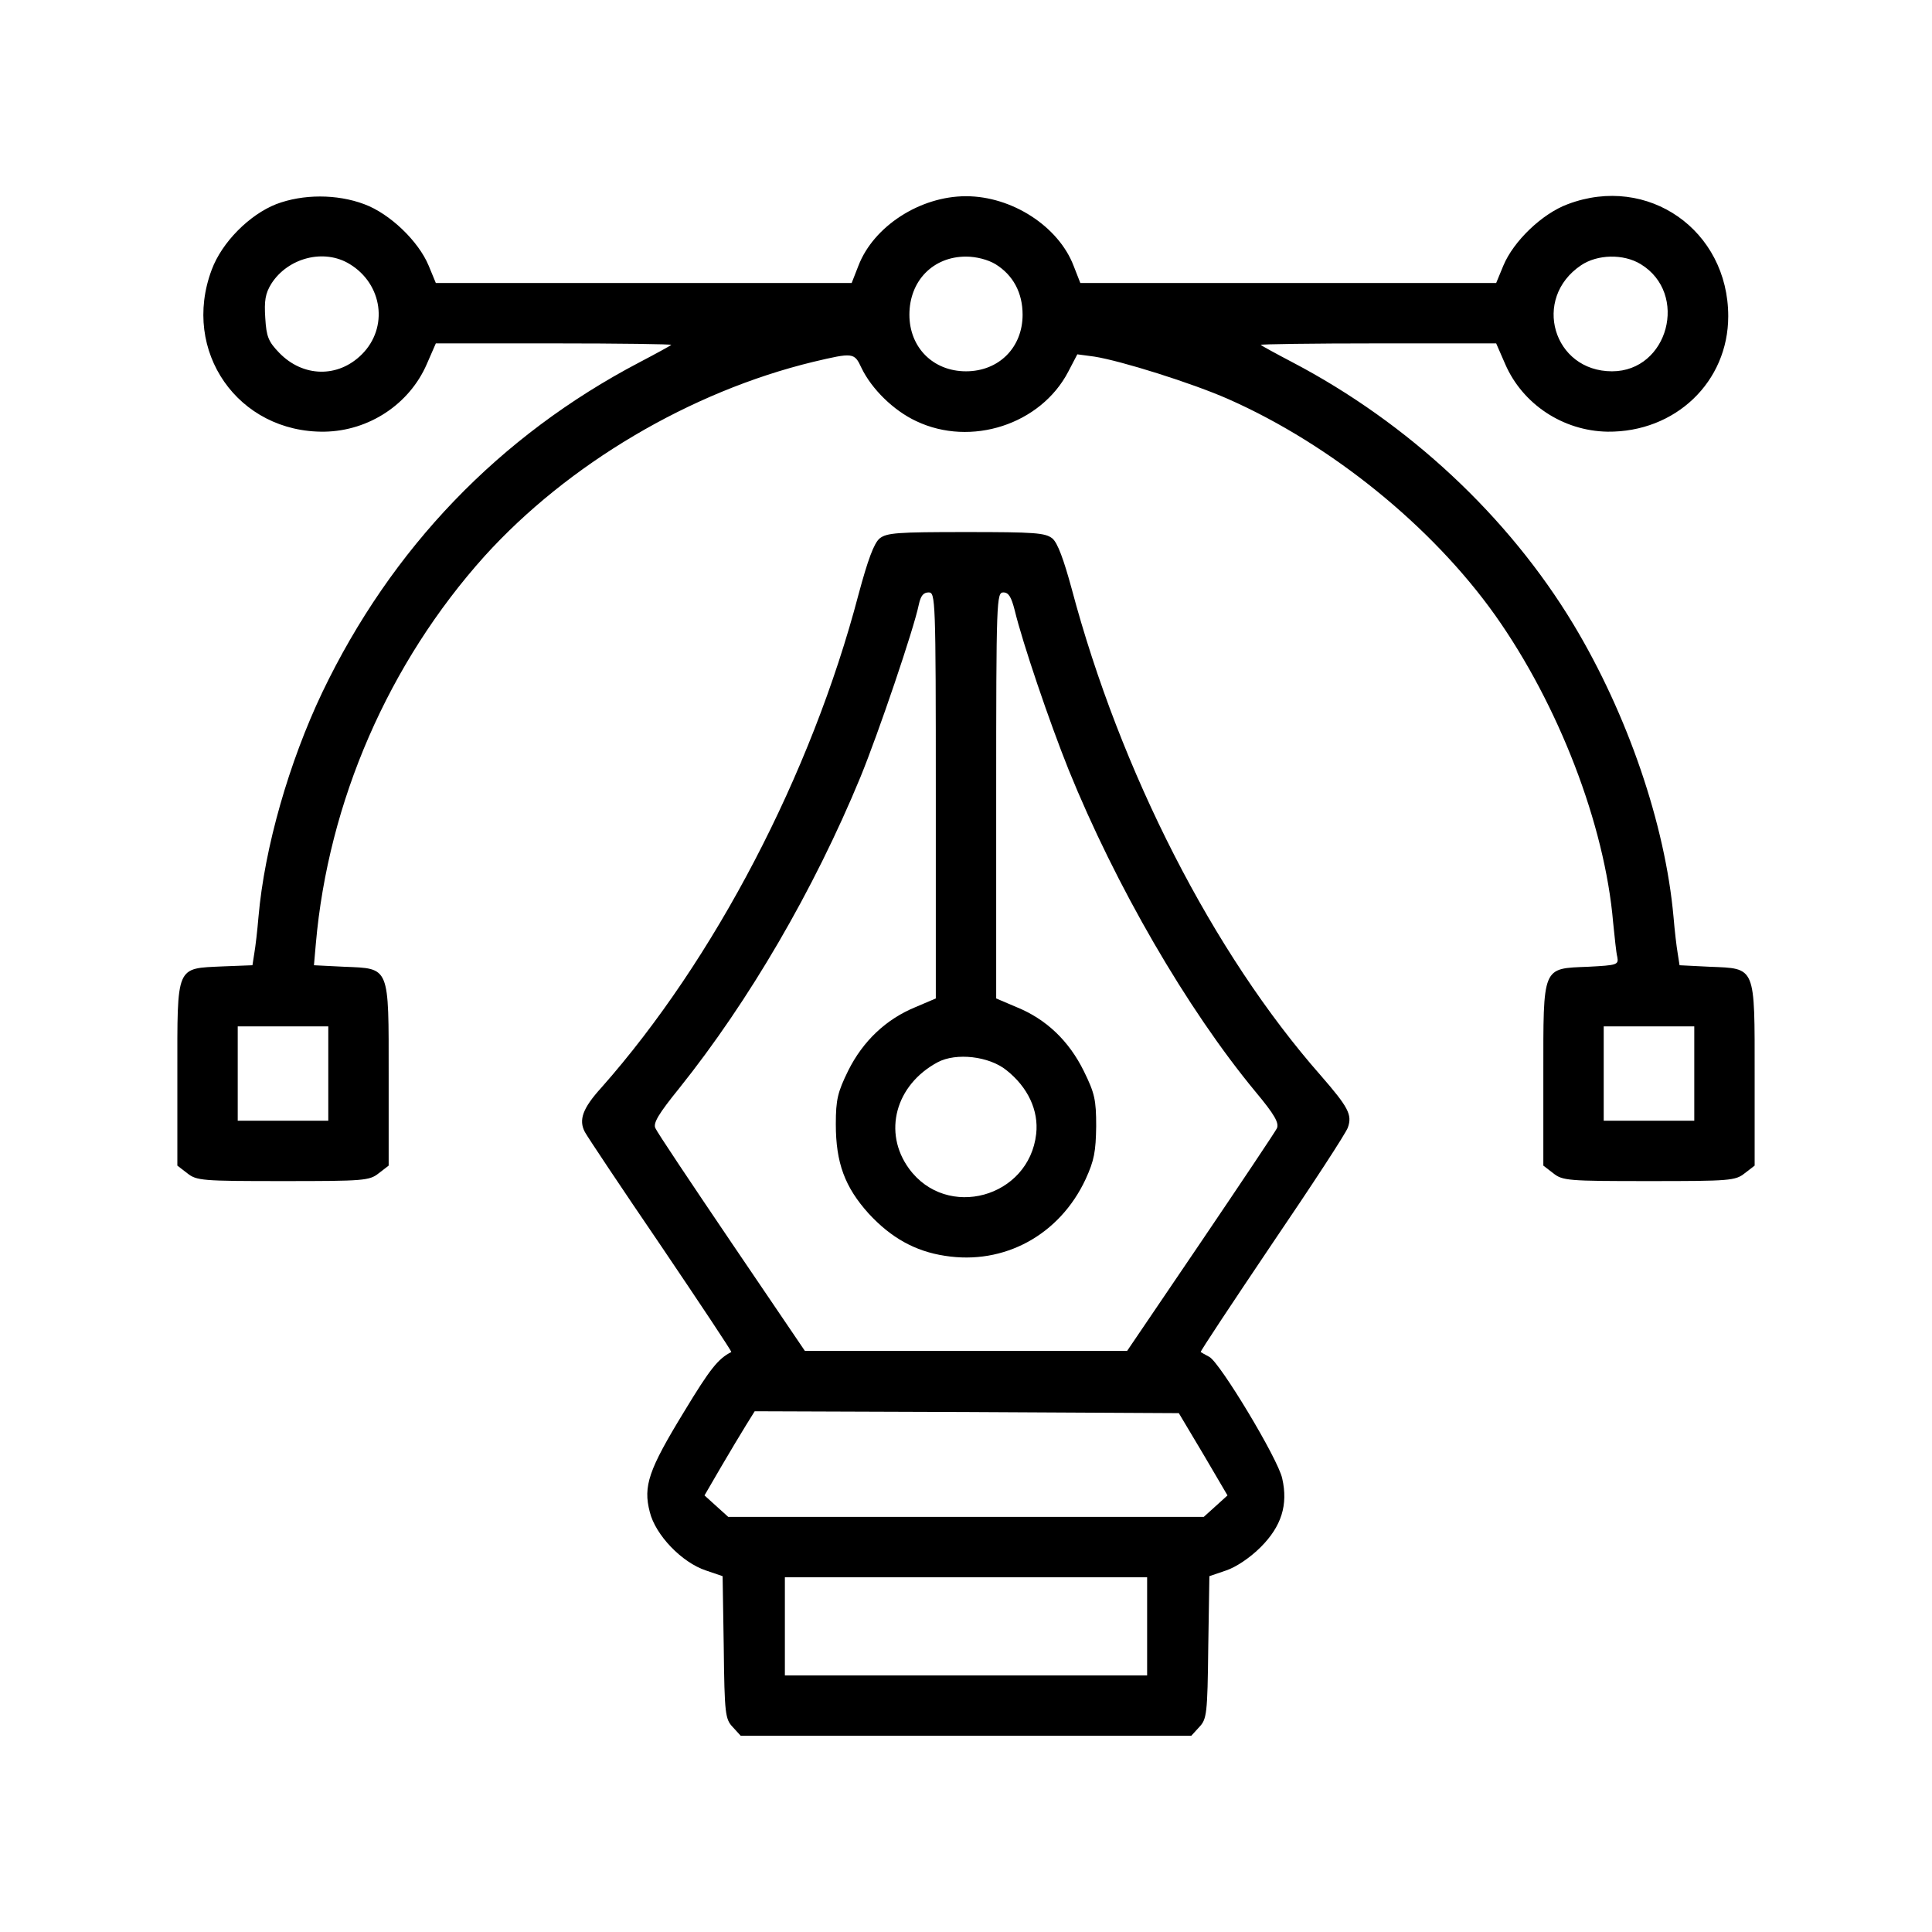
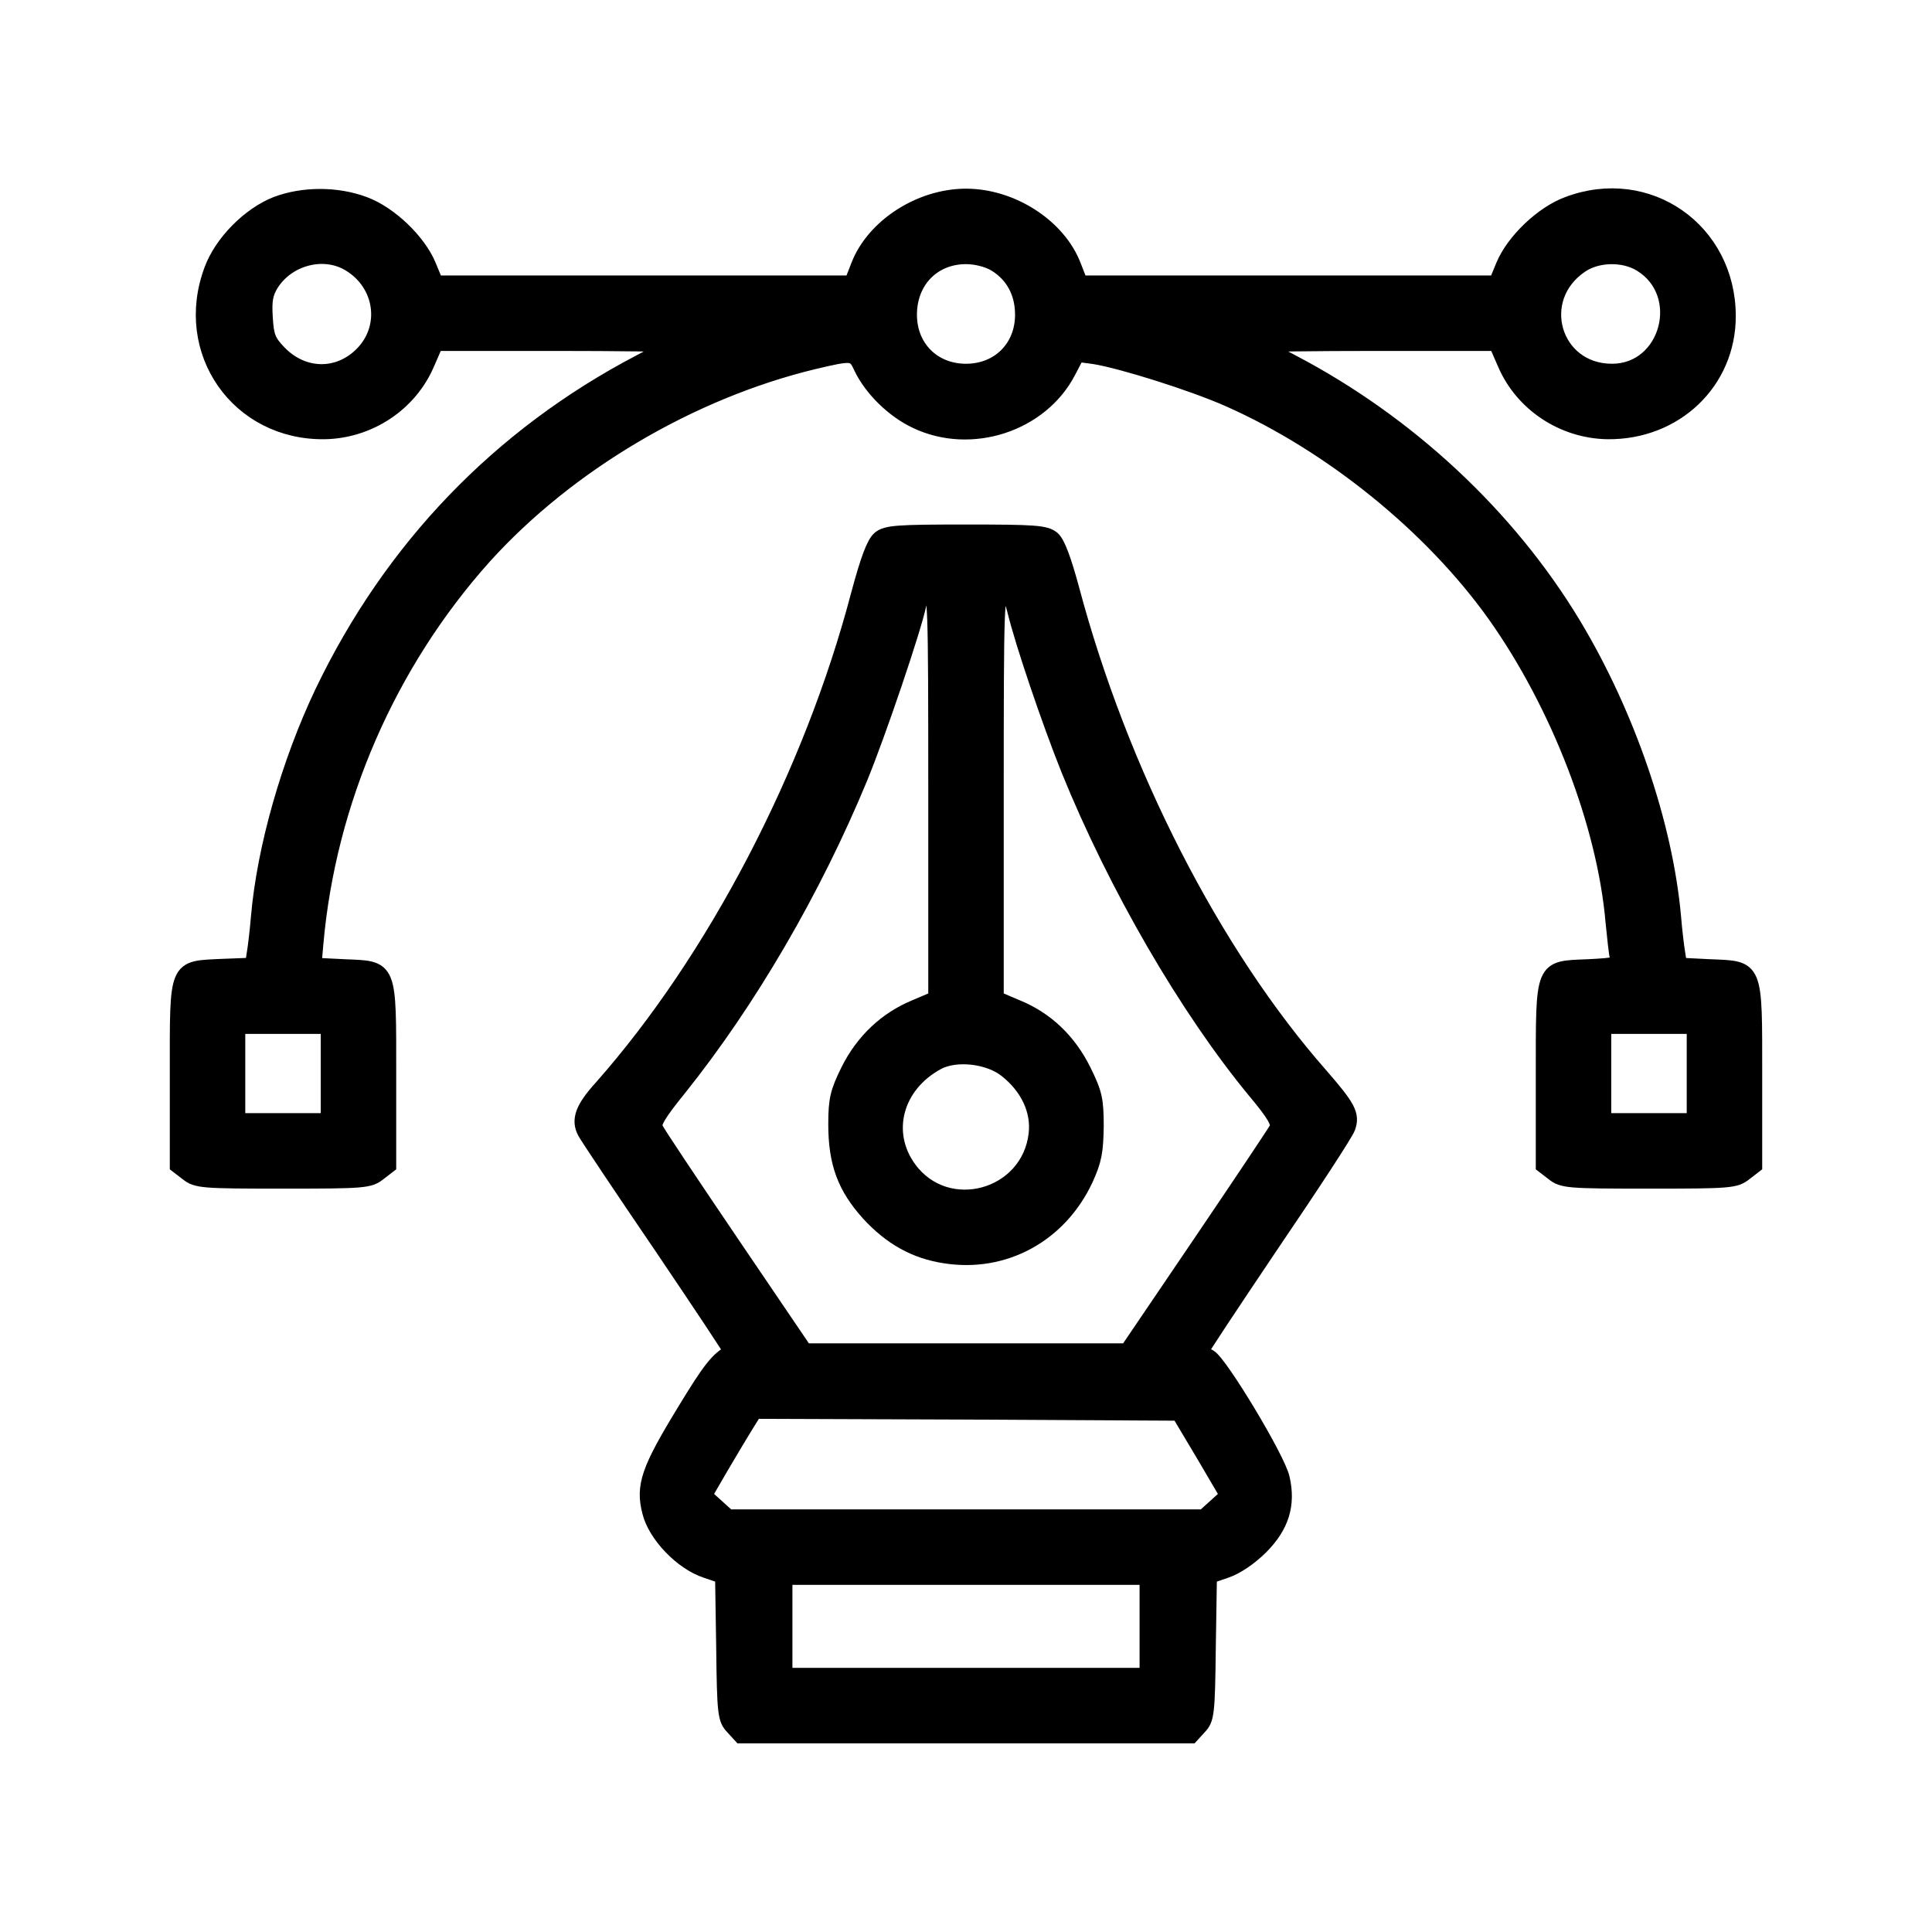
<svg xmlns="http://www.w3.org/2000/svg" version="1.0" width="512pt" height="512pt" viewBox="0 0 512 512" preserveAspectRatio="xMidYMid meet">
  <g transform="translate(0,512) scale(0.1,-0.1)" fill="#000000" stroke="none">
-     <path d="M732 4579 c-71 -28 -144 -101 -171 -174 -81 -216 70 -432 299 -429 118 2 225 73 271 179 l24 55 314 0 c173 0 312 -2 310 -4 -2 -2 -40 -23 -84 -46 -372 -195 -658 -493 -841 -875 -88 -185 -153 -411 -169 -595 -3 -36 -8 -79 -11 -96 l-5 -32 -78 -3 c-126 -6 -121 6 -121 -285 l0 -243 26 -20 c25 -20 39 -21 254 -21 215 0 229 1 254 21 l26 20 0 239 c0 292 4 283 -118 288 l-80 4 5 57 c33 377 193 744 447 1027 221 244 545 436 871 515 106 25 109 25 128 -16 27 -56 85 -113 145 -141 145 -69 330 -9 403 131 l24 46 45 -6 c70 -11 259 -70 356 -113 271 -120 538 -336 706 -572 168 -237 291 -555 313 -815 4 -38 8 -80 11 -91 4 -21 -1 -22 -77 -26 -123 -5 -119 4 -119 -288 l0 -239 26 -20 c25 -20 39 -21 254 -21 215 0 229 1 254 21 l26 20 0 239 c0 292 4 283 -119 288 l-80 4 -5 32 c-3 17 -8 60 -11 96 -22 246 -122 537 -265 775 -173 287 -438 534 -745 695 -44 23 -82 44 -84 46 -2 2 137 4 310 4 l314 0 24 -55 c46 -106 153 -177 271 -179 180 -2 320 132 320 306 0 228 -213 377 -425 297 -68 -25 -144 -98 -171 -163 l-19 -46 -551 0 -551 0 -18 46 c-40 104 -163 184 -285 184 -122 0 -245 -80 -285 -184 l-18 -46 -551 0 -551 0 -19 46 c-27 65 -103 138 -171 163 -72 27 -162 27 -233 0z m195 -159 c87 -53 103 -168 32 -239 -63 -63 -156 -61 -219 4 -29 30 -34 43 -37 92 -3 46 0 65 16 91 44 69 140 94 208 52z m1711 0 c47 -29 72 -76 72 -134 0 -87 -63 -150 -150 -150 -87 0 -150 63 -150 150 0 90 63 154 150 154 27 0 58 -8 78 -20z m1710 0 c128 -78 73 -284 -76 -284 -156 0 -213 193 -82 281 43 29 112 31 158 3z m-3478 -2145 l0 -125 -120 0 -120 0 0 125 0 125 120 0 120 0 0 -125z m3620 0 l0 -125 -120 0 -120 0 0 125 0 125 120 0 120 0 0 -125z" />
-     <path d="M2331 3693 c-15 -13 -31 -56 -56 -149 -125 -476 -382 -968 -681 -1306 -50 -55 -61 -86 -44 -118 7 -13 97 -148 202 -302 104 -154 188 -280 186 -281 -35 -18 -56 -44 -125 -158 -94 -154 -109 -197 -91 -266 15 -61 85 -134 149 -155 l44 -15 3 -188 c2 -178 4 -191 24 -212 l21 -23 597 0 597 0 21 23 c20 21 22 34 24 212 l3 188 44 15 c27 9 64 34 92 62 55 55 73 112 57 182 -11 52 -165 307 -193 322 -11 6 -22 12 -23 13 -2 1 83 129 188 285 106 156 197 295 202 310 12 34 1 54 -72 138 -285 324 -531 805 -660 1290 -21 77 -37 121 -51 133 -19 15 -46 17 -229 17 -183 0 -210 -2 -229 -17z m149 -681 l0 -538 -54 -23 c-78 -32 -139 -90 -178 -168 -28 -57 -33 -77 -33 -142 0 -103 24 -167 87 -237 59 -64 123 -100 202 -112 157 -25 304 55 373 203 23 50 27 74 28 140 0 71 -4 88 -33 147 -39 79 -99 137 -178 169 l-54 23 0 538 c0 520 1 538 19 538 14 0 21 -12 30 -47 21 -87 92 -296 143 -423 124 -306 313 -633 495 -853 51 -61 63 -83 57 -97 -5 -10 -96 -146 -203 -304 l-194 -286 -427 0 -427 0 -194 286 c-107 158 -198 294 -202 304 -7 13 8 38 63 106 185 231 357 526 480 824 48 117 142 394 155 458 5 23 12 32 26 32 18 0 19 -14 19 -538z m187 -728 c57 -45 86 -107 79 -169 -19 -169 -237 -229 -337 -92 -70 96 -36 222 76 282 49 26 136 16 182 -21z m522 -1018 l64 -109 -32 -29 -31 -28 -630 0 -630 0 -31 28 -32 29 43 74 c24 41 54 91 67 112 l23 37 562 -2 562 -3 65 -109z m-149 -456 l0 -130 -480 0 -480 0 0 130 0 130 480 0 480 0 0 -130z" />
+     <path class="path" fill="black" stroke="black" stroke-width="40" d="M732 4579 c-71 -28 -144 -101 -171 -174 -81 -216 70 -432 299 -429 118 2 225 73 271 179 l24 55 314 0 c173 0 312 -2 310 -4 -2 -2 -40 -23 -84 -46 -372 -195 -658 -493 -841 -875 -88 -185 -153 -411 -169 -595 -3 -36 -8 -79 -11 -96 l-5 -32 -78 -3 c-126 -6 -121 6 -121 -285 l0 -243 26 -20 c25 -20 39 -21 254 -21 215 0 229 1 254 21 l26 20 0 239 c0 292 4 283 -118 288 l-80 4 5 57 c33 377 193 744 447 1027 221 244 545 436 871 515 106 25 109 25 128 -16 27 -56 85 -113 145 -141 145 -69 330 -9 403 131 l24 46 45 -6 c70 -11 259 -70 356 -113 271 -120 538 -336 706 -572 168 -237 291 -555 313 -815 4 -38 8 -80 11 -91 4 -21 -1 -22 -77 -26 -123 -5 -119 4 -119 -288 l0 -239 26 -20 c25 -20 39 -21 254 -21 215 0 229 1 254 21 l26 20 0 239 c0 292 4 283 -119 288 l-80 4 -5 32 c-3 17 -8 60 -11 96 -22 246 -122 537 -265 775 -173 287 -438 534 -745 695 -44 23 -82 44 -84 46 -2 2 137 4 310 4 l314 0 24 -55 c46 -106 153 -177 271 -179 180 -2 320 132 320 306 0 228 -213 377 -425 297 -68 -25 -144 -98 -171 -163 l-19 -46 -551 0 -551 0 -18 46 c-40 104 -163 184 -285 184 -122 0 -245 -80 -285 -184 l-18 -46 -551 0 -551 0 -19 46 c-27 65 -103 138 -171 163 -72 27 -162 27 -233 0z m195 -159 c87 -53 103 -168 32 -239 -63 -63 -156 -61 -219 4 -29 30 -34 43 -37 92 -3 46 0 65 16 91 44 69 140 94 208 52z m1711 0 c47 -29 72 -76 72 -134 0 -87 -63 -150 -150 -150 -87 0 -150 63 -150 150 0 90 63 154 150 154 27 0 58 -8 78 -20z m1710 0 c128 -78 73 -284 -76 -284 -156 0 -213 193 -82 281 43 29 112 31 158 3z m-3478 -2145 l0 -125 -120 0 -120 0 0 125 0 125 120 0 120 0 0 -125z m3620 0 l0 -125 -120 0 -120 0 0 125 0 125 120 0 120 0 0 -125z" />
+     <path class="path" fill="black" stroke="black" stroke-width="40" d="M2331 3693 c-15 -13 -31 -56 -56 -149 -125 -476 -382 -968 -681 -1306 -50 -55 -61 -86 -44 -118 7 -13 97 -148 202 -302 104 -154 188 -280 186 -281 -35 -18 -56 -44 -125 -158 -94 -154 -109 -197 -91 -266 15 -61 85 -134 149 -155 l44 -15 3 -188 c2 -178 4 -191 24 -212 l21 -23 597 0 597 0 21 23 c20 21 22 34 24 212 l3 188 44 15 c27 9 64 34 92 62 55 55 73 112 57 182 -11 52 -165 307 -193 322 -11 6 -22 12 -23 13 -2 1 83 129 188 285 106 156 197 295 202 310 12 34 1 54 -72 138 -285 324 -531 805 -660 1290 -21 77 -37 121 -51 133 -19 15 -46 17 -229 17 -183 0 -210 -2 -229 -17z m149 -681 l0 -538 -54 -23 c-78 -32 -139 -90 -178 -168 -28 -57 -33 -77 -33 -142 0 -103 24 -167 87 -237 59 -64 123 -100 202 -112 157 -25 304 55 373 203 23 50 27 74 28 140 0 71 -4 88 -33 147 -39 79 -99 137 -178 169 l-54 23 0 538 c0 520 1 538 19 538 14 0 21 -12 30 -47 21 -87 92 -296 143 -423 124 -306 313 -633 495 -853 51 -61 63 -83 57 -97 -5 -10 -96 -146 -203 -304 l-194 -286 -427 0 -427 0 -194 286 c-107 158 -198 294 -202 304 -7 13 8 38 63 106 185 231 357 526 480 824 48 117 142 394 155 458 5 23 12 32 26 32 18 0 19 -14 19 -538z m187 -728 c57 -45 86 -107 79 -169 -19 -169 -237 -229 -337 -92 -70 96 -36 222 76 282 49 26 136 16 182 -21z m522 -1018 l64 -109 -32 -29 -31 -28 -630 0 -630 0 -31 28 -32 29 43 74 c24 41 54 91 67 112 l23 37 562 -2 562 -3 65 -109z m-149 -456 l0 -130 -480 0 -480 0 0 130 0 130 480 0 480 0 0 -130z" />
  </g>
</svg>
